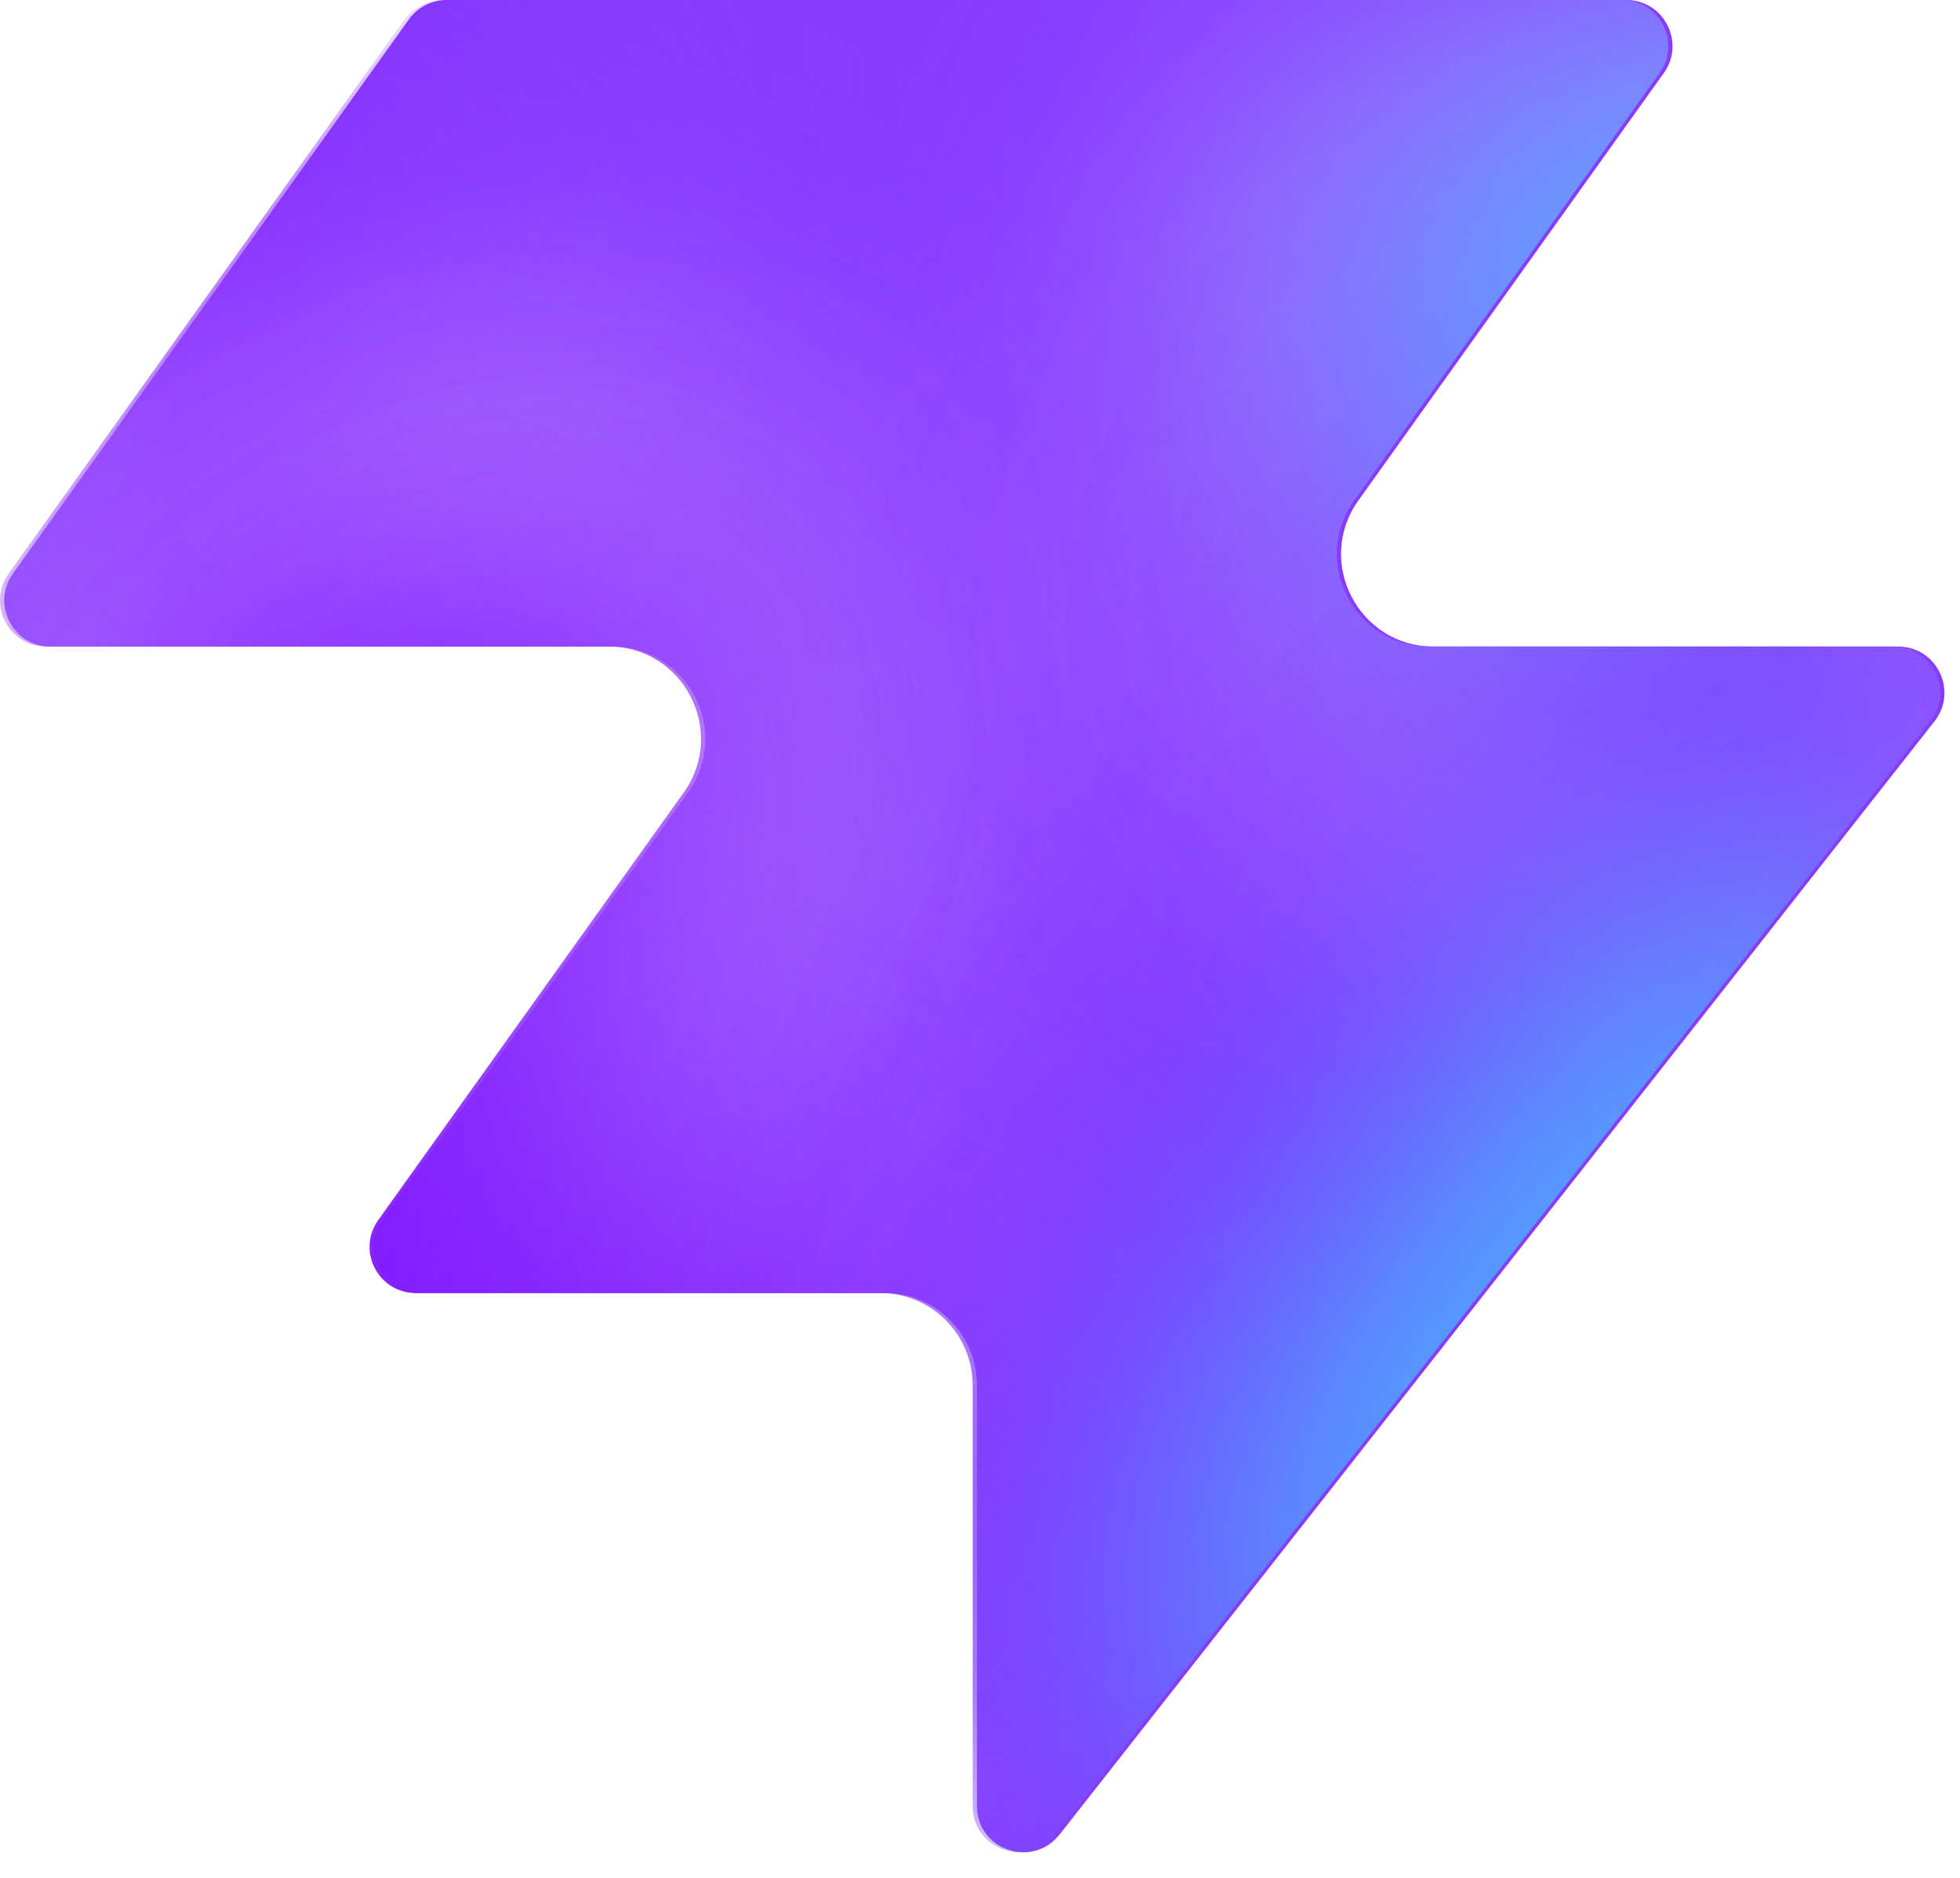
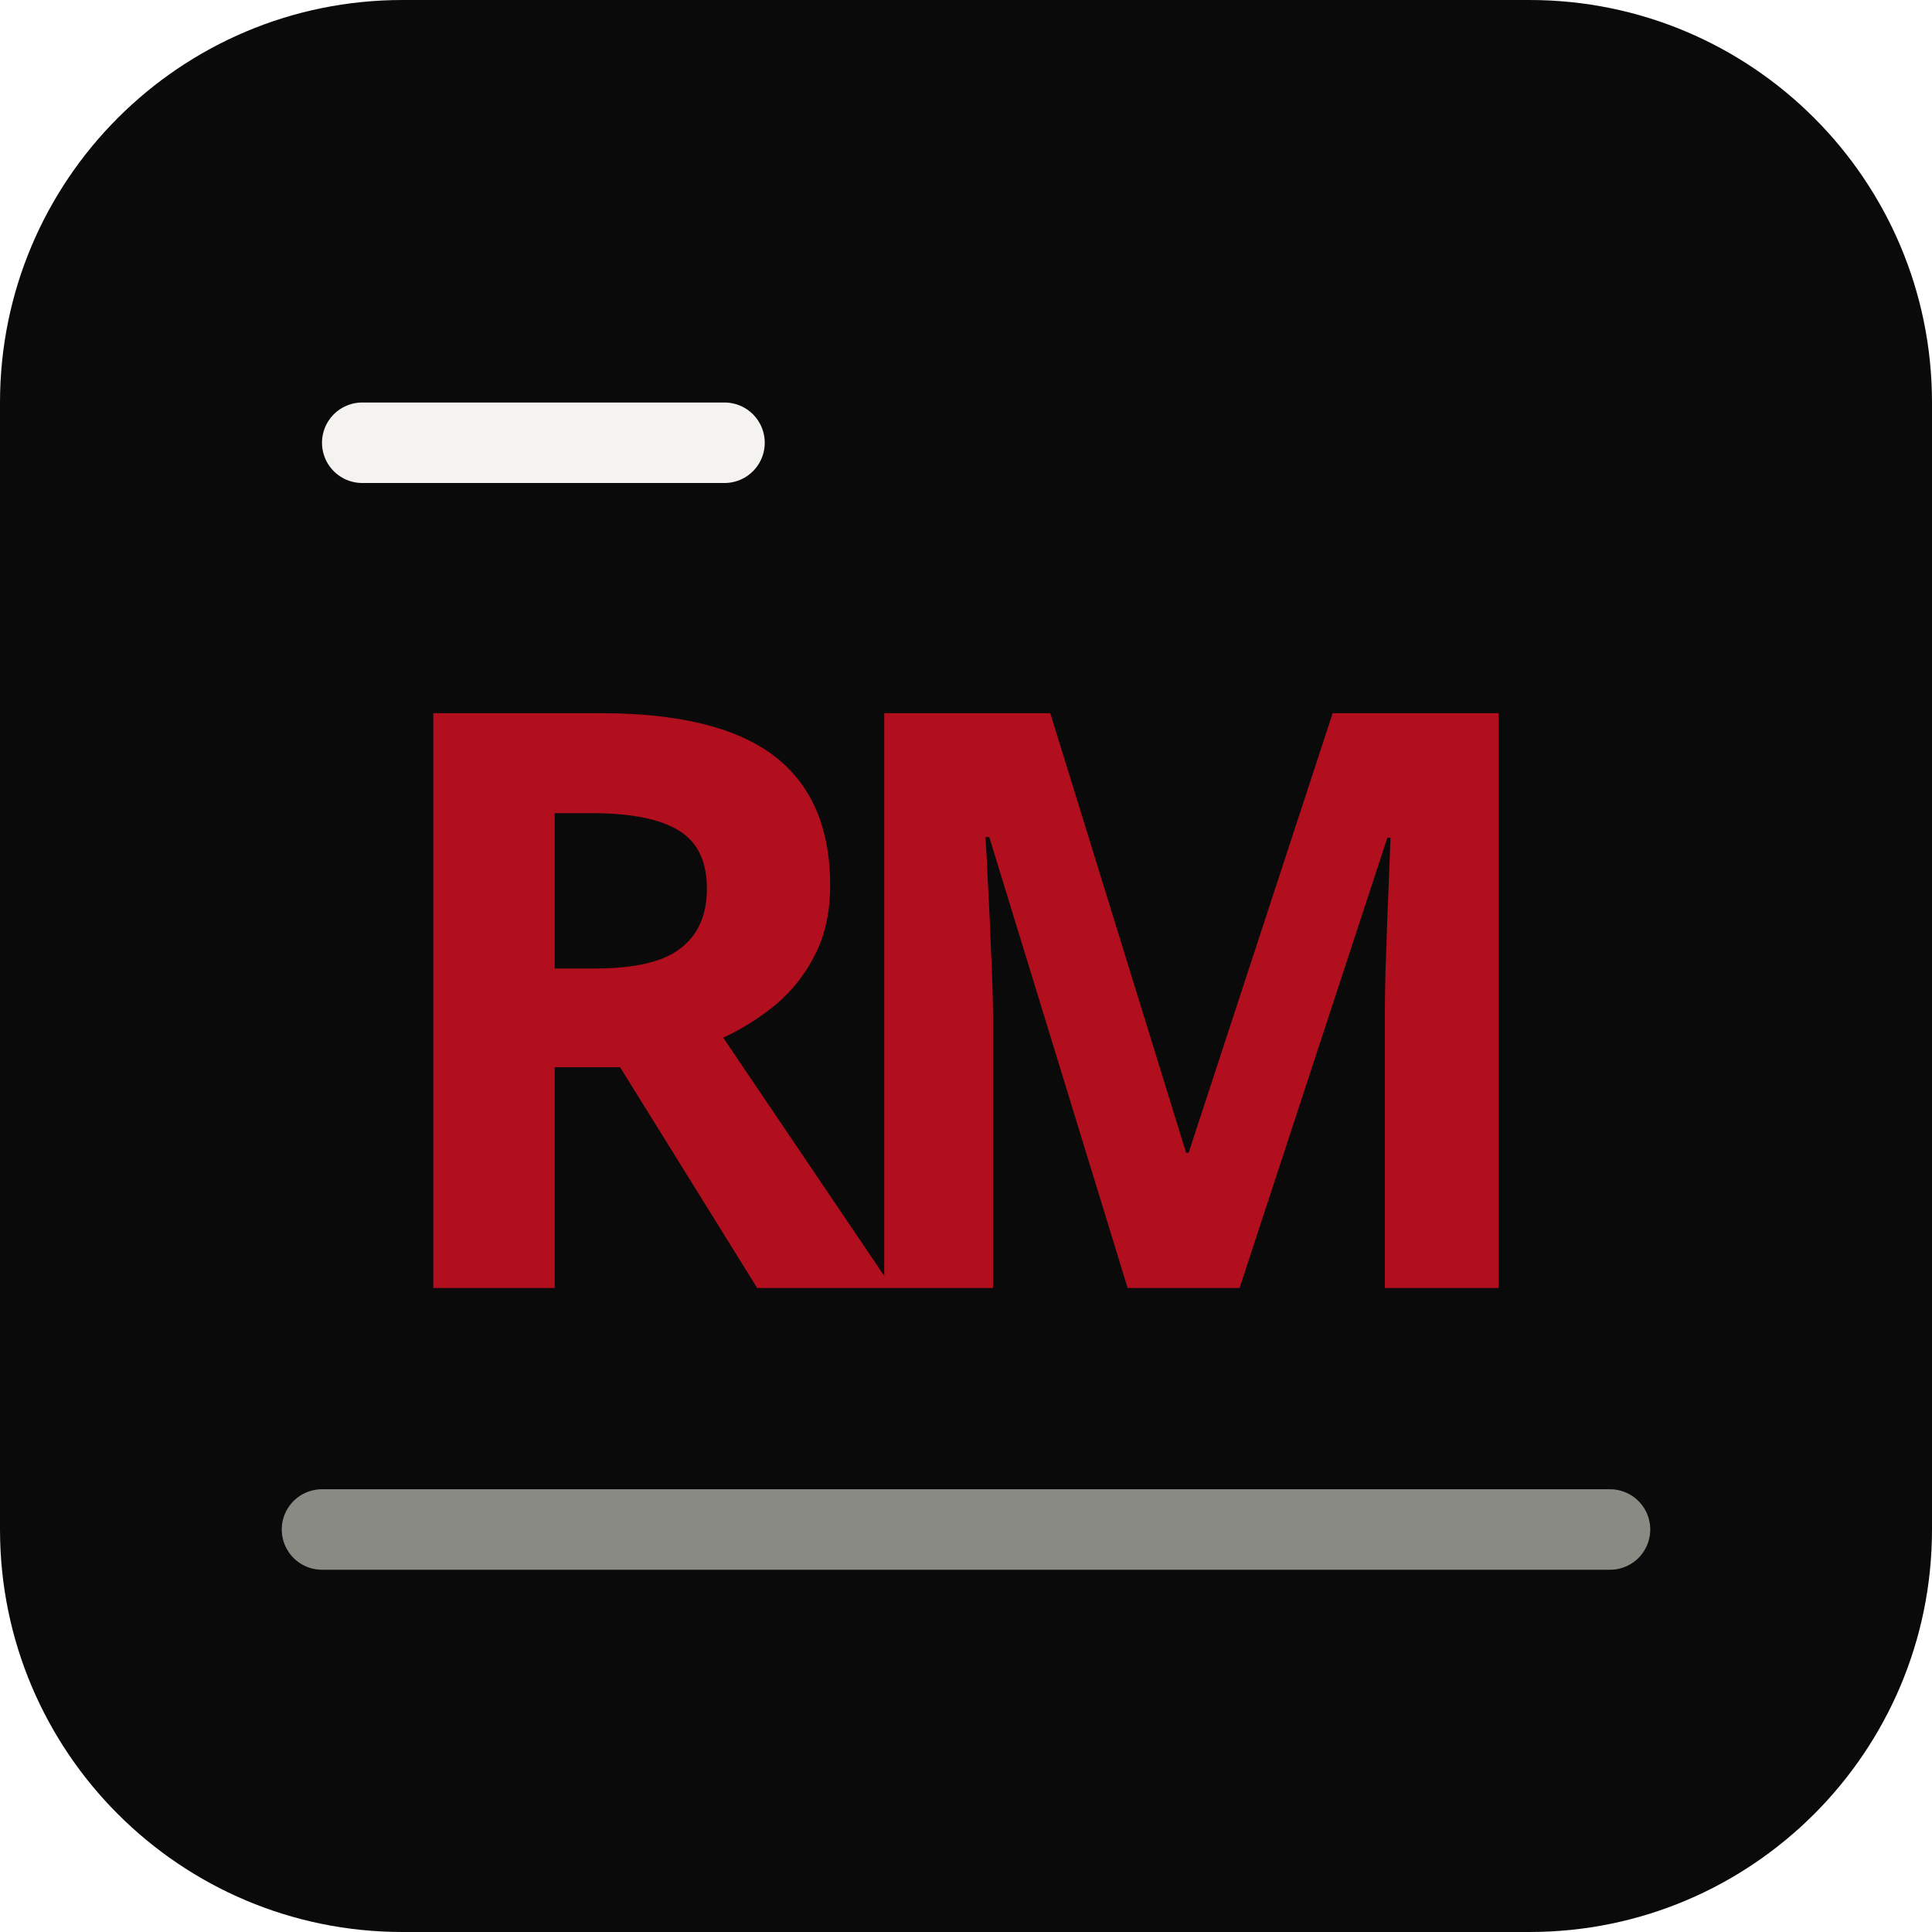
- <svg xmlns="http://www.w3.org/2000/svg" width="48" height="46" fill="none" viewBox="0 0 48 46">
-   <path fill="#863bff" d="M25.946 44.938c-.664.845-2.021.375-2.021-.698V33.937a2.26 2.26 0 0 0-2.262-2.262H10.287c-.92 0-1.456-1.04-.92-1.788l7.48-10.471c1.07-1.497 0-3.578-1.842-3.578H1.237c-.92 0-1.456-1.04-.92-1.788L10.013.474c.214-.297.556-.474.92-.474h28.894c.92 0 1.456 1.04.92 1.788l-7.48 10.471c-1.07 1.498 0 3.579 1.842 3.579h11.377c.943 0 1.473 1.088.89 1.83L25.947 44.94z" style="fill:#863bff;fill:color(display-p3 .525 .23 1);fill-opacity:1" />
-   <mask id="a" width="48" height="46" x="0" y="0" maskUnits="userSpaceOnUse" style="mask-type:alpha">
-     <path fill="#000" d="M25.842 44.938c-.664.844-2.021.375-2.021-.698V33.937a2.26 2.26 0 0 0-2.262-2.262H10.183c-.92 0-1.456-1.04-.92-1.788l7.48-10.471c1.07-1.498 0-3.579-1.842-3.579H1.133c-.92 0-1.456-1.04-.92-1.787L9.91.473c.214-.297.556-.474.92-.474h28.894c.92 0 1.456 1.04.92 1.788l-7.48 10.471c-1.07 1.498 0 3.578 1.842 3.578h11.377c.943 0 1.473 1.088.89 1.832L25.843 44.94z" style="fill:#000;fill-opacity:1" />
-   </mask>
-   <g mask="url(#a)">
-     <g filter="url(#b)">
-       <ellipse cx="5.508" cy="14.704" fill="#ede6ff" rx="5.508" ry="14.704" style="fill:#ede6ff;fill:color(display-p3 .927 .903 1);fill-opacity:1" transform="matrix(.00324 1 1 -.00324 -4.47 31.516)" />
-     </g>
-     <g filter="url(#c)">
-       <ellipse cx="10.399" cy="29.851" fill="#ede6ff" rx="10.399" ry="29.851" style="fill:#ede6ff;fill:color(display-p3 .927 .903 1);fill-opacity:1" transform="matrix(.00324 1 1 -.00324 -39.328 7.883)" />
-     </g>
-     <g filter="url(#d)">
-       <ellipse cx="5.508" cy="30.487" fill="#7e14ff" rx="5.508" ry="30.487" style="fill:#7e14ff;fill:color(display-p3 .492 .077 1);fill-opacity:1" transform="rotate(89.814 -25.913 -14.639)scale(1 -1)" />
-     </g>
-     <g filter="url(#e)">
-       <ellipse cx="5.508" cy="30.599" fill="#7e14ff" rx="5.508" ry="30.599" style="fill:#7e14ff;fill:color(display-p3 .492 .077 1);fill-opacity:1" transform="rotate(89.814 -32.644 -3.334)scale(1 -1)" />
-     </g>
-     <g filter="url(#f)">
-       <ellipse cx="5.508" cy="30.599" fill="#7e14ff" rx="5.508" ry="30.599" style="fill:#7e14ff;fill:color(display-p3 .492 .077 1);fill-opacity:1" transform="matrix(.00324 1 1 -.00324 -34.34 30.47)" />
-     </g>
-     <g filter="url(#g)">
-       <ellipse cx="14.072" cy="22.078" fill="#ede6ff" rx="14.072" ry="22.078" style="fill:#ede6ff;fill:color(display-p3 .927 .903 1);fill-opacity:1" transform="rotate(93.35 24.506 48.493)scale(-1 1)" />
-     </g>
-     <g filter="url(#h)">
-       <ellipse cx="3.47" cy="21.501" fill="#7e14ff" rx="3.47" ry="21.501" style="fill:#7e14ff;fill:color(display-p3 .492 .077 1);fill-opacity:1" transform="rotate(89.009 28.708 47.59)scale(-1 1)" />
-     </g>
-     <g filter="url(#i)">
-       <ellipse cx="3.47" cy="21.501" fill="#7e14ff" rx="3.47" ry="21.501" style="fill:#7e14ff;fill:color(display-p3 .492 .077 1);fill-opacity:1" transform="rotate(89.009 28.708 47.59)scale(-1 1)" />
-     </g>
-     <g filter="url(#j)">
-       <ellipse cx=".387" cy="8.972" fill="#7e14ff" rx="4.407" ry="29.108" style="fill:#7e14ff;fill:color(display-p3 .492 .077 1);fill-opacity:1" transform="rotate(39.51 .387 8.972)" />
-     </g>
-     <g filter="url(#k)">
-       <ellipse cx="47.523" cy="-6.092" fill="#7e14ff" rx="4.407" ry="29.108" style="fill:#7e14ff;fill:color(display-p3 .492 .077 1);fill-opacity:1" transform="rotate(37.892 47.523 -6.092)" />
-     </g>
-     <g filter="url(#l)">
-       <ellipse cx="41.412" cy="6.333" fill="#47bfff" rx="5.971" ry="9.665" style="fill:#47bfff;fill:color(display-p3 .28 .748 1);fill-opacity:1" transform="rotate(37.892 41.412 6.333)" />
-     </g>
-     <g filter="url(#m)">
-       <ellipse cx="-1.879" cy="38.332" fill="#7e14ff" rx="4.407" ry="29.108" style="fill:#7e14ff;fill:color(display-p3 .492 .077 1);fill-opacity:1" transform="rotate(37.892 -1.88 38.332)" />
-     </g>
-     <g filter="url(#n)">
-       <ellipse cx="-1.879" cy="38.332" fill="#7e14ff" rx="4.407" ry="29.108" style="fill:#7e14ff;fill:color(display-p3 .492 .077 1);fill-opacity:1" transform="rotate(37.892 -1.88 38.332)" />
-     </g>
-     <g filter="url(#o)">
-       <ellipse cx="35.651" cy="29.907" fill="#7e14ff" rx="4.407" ry="29.108" style="fill:#7e14ff;fill:color(display-p3 .492 .077 1);fill-opacity:1" transform="rotate(37.892 35.651 29.907)" />
-     </g>
-     <g filter="url(#p)">
-       <ellipse cx="38.418" cy="32.4" fill="#47bfff" rx="5.971" ry="15.297" style="fill:#47bfff;fill:color(display-p3 .28 .748 1);fill-opacity:1" transform="rotate(37.892 38.418 32.4)" />
-     </g>
-   </g>
-   <defs>
-     <filter id="b" width="60.045" height="41.654" x="-19.77" y="16.149" color-interpolation-filters="sRGB" filterUnits="userSpaceOnUse">
-       <feFlood flood-opacity="0" result="BackgroundImageFix" />
-       <feBlend in="SourceGraphic" in2="BackgroundImageFix" result="shape" />
-       <feGaussianBlur result="effect1_foregroundBlur_2002_17158" stdDeviation="7.659" />
-     </filter>
-     <filter id="c" width="90.34" height="51.437" x="-54.613" y="-7.533" color-interpolation-filters="sRGB" filterUnits="userSpaceOnUse">
-       <feFlood flood-opacity="0" result="BackgroundImageFix" />
-       <feBlend in="SourceGraphic" in2="BackgroundImageFix" result="shape" />
-       <feGaussianBlur result="effect1_foregroundBlur_2002_17158" stdDeviation="7.659" />
-     </filter>
-     <filter id="d" width="79.355" height="29.4" x="-49.64" y="2.03" color-interpolation-filters="sRGB" filterUnits="userSpaceOnUse">
-       <feFlood flood-opacity="0" result="BackgroundImageFix" />
-       <feBlend in="SourceGraphic" in2="BackgroundImageFix" result="shape" />
-       <feGaussianBlur result="effect1_foregroundBlur_2002_17158" stdDeviation="4.596" />
-     </filter>
-     <filter id="e" width="79.579" height="29.4" x="-45.045" y="20.029" color-interpolation-filters="sRGB" filterUnits="userSpaceOnUse">
-       <feFlood flood-opacity="0" result="BackgroundImageFix" />
-       <feBlend in="SourceGraphic" in2="BackgroundImageFix" result="shape" />
-       <feGaussianBlur result="effect1_foregroundBlur_2002_17158" stdDeviation="4.596" />
-     </filter>
-     <filter id="f" width="79.579" height="29.4" x="-43.513" y="21.178" color-interpolation-filters="sRGB" filterUnits="userSpaceOnUse">
-       <feFlood flood-opacity="0" result="BackgroundImageFix" />
-       <feBlend in="SourceGraphic" in2="BackgroundImageFix" result="shape" />
-       <feGaussianBlur result="effect1_foregroundBlur_2002_17158" stdDeviation="4.596" />
-     </filter>
-     <filter id="g" width="74.749" height="58.852" x="15.756" y="-17.901" color-interpolation-filters="sRGB" filterUnits="userSpaceOnUse">
-       <feFlood flood-opacity="0" result="BackgroundImageFix" />
-       <feBlend in="SourceGraphic" in2="BackgroundImageFix" result="shape" />
-       <feGaussianBlur result="effect1_foregroundBlur_2002_17158" stdDeviation="7.659" />
-     </filter>
-     <filter id="h" width="61.377" height="25.362" x="23.548" y="2.284" color-interpolation-filters="sRGB" filterUnits="userSpaceOnUse">
-       <feFlood flood-opacity="0" result="BackgroundImageFix" />
-       <feBlend in="SourceGraphic" in2="BackgroundImageFix" result="shape" />
-       <feGaussianBlur result="effect1_foregroundBlur_2002_17158" stdDeviation="4.596" />
-     </filter>
-     <filter id="i" width="61.377" height="25.362" x="23.548" y="2.284" color-interpolation-filters="sRGB" filterUnits="userSpaceOnUse">
-       <feFlood flood-opacity="0" result="BackgroundImageFix" />
-       <feBlend in="SourceGraphic" in2="BackgroundImageFix" result="shape" />
-       <feGaussianBlur result="effect1_foregroundBlur_2002_17158" stdDeviation="4.596" />
-     </filter>
-     <filter id="j" width="56.045" height="63.649" x="-27.636" y="-22.853" color-interpolation-filters="sRGB" filterUnits="userSpaceOnUse">
-       <feFlood flood-opacity="0" result="BackgroundImageFix" />
-       <feBlend in="SourceGraphic" in2="BackgroundImageFix" result="shape" />
-       <feGaussianBlur result="effect1_foregroundBlur_2002_17158" stdDeviation="4.596" />
-     </filter>
-     <filter id="k" width="54.814" height="64.646" x="20.116" y="-38.415" color-interpolation-filters="sRGB" filterUnits="userSpaceOnUse">
-       <feFlood flood-opacity="0" result="BackgroundImageFix" />
-       <feBlend in="SourceGraphic" in2="BackgroundImageFix" result="shape" />
-       <feGaussianBlur result="effect1_foregroundBlur_2002_17158" stdDeviation="4.596" />
-     </filter>
-     <filter id="l" width="33.541" height="35.313" x="24.641" y="-11.323" color-interpolation-filters="sRGB" filterUnits="userSpaceOnUse">
-       <feFlood flood-opacity="0" result="BackgroundImageFix" />
-       <feBlend in="SourceGraphic" in2="BackgroundImageFix" result="shape" />
-       <feGaussianBlur result="effect1_foregroundBlur_2002_17158" stdDeviation="4.596" />
-     </filter>
-     <filter id="m" width="54.814" height="64.646" x="-29.286" y="6.009" color-interpolation-filters="sRGB" filterUnits="userSpaceOnUse">
-       <feFlood flood-opacity="0" result="BackgroundImageFix" />
-       <feBlend in="SourceGraphic" in2="BackgroundImageFix" result="shape" />
-       <feGaussianBlur result="effect1_foregroundBlur_2002_17158" stdDeviation="4.596" />
-     </filter>
-     <filter id="n" width="54.814" height="64.646" x="-29.286" y="6.009" color-interpolation-filters="sRGB" filterUnits="userSpaceOnUse">
-       <feFlood flood-opacity="0" result="BackgroundImageFix" />
-       <feBlend in="SourceGraphic" in2="BackgroundImageFix" result="shape" />
-       <feGaussianBlur result="effect1_foregroundBlur_2002_17158" stdDeviation="4.596" />
-     </filter>
-     <filter id="o" width="54.814" height="64.646" x="8.244" y="-2.416" color-interpolation-filters="sRGB" filterUnits="userSpaceOnUse">
-       <feFlood flood-opacity="0" result="BackgroundImageFix" />
-       <feBlend in="SourceGraphic" in2="BackgroundImageFix" result="shape" />
-       <feGaussianBlur result="effect1_foregroundBlur_2002_17158" stdDeviation="4.596" />
-     </filter>
-     <filter id="p" width="39.409" height="43.623" x="18.713" y="10.588" color-interpolation-filters="sRGB" filterUnits="userSpaceOnUse">
-       <feFlood flood-opacity="0" result="BackgroundImageFix" />
-       <feBlend in="SourceGraphic" in2="BackgroundImageFix" result="shape" />
-       <feGaussianBlur result="effect1_foregroundBlur_2002_17158" stdDeviation="4.596" />
-     </filter>
-   </defs>
+ <svg xmlns="http://www.w3.org/2000/svg" viewBox="0 0 48 48">
+   <rect width="48" height="48" rx="10" fill="#0A0A0A" />
+   <path d="M8 38h32" stroke="#8A8A85" stroke-width="2" stroke-linecap="round" />
+   <text x="24" y="32" fill="#B10E1E" font-family="Arial Black, sans-serif" font-size="20" font-weight="900" letter-spacing="-2" text-anchor="middle">RM</text>
+   <path d="M9 11h9" stroke="#F5F3EF" stroke-width="2" stroke-linecap="round" />
</svg>
